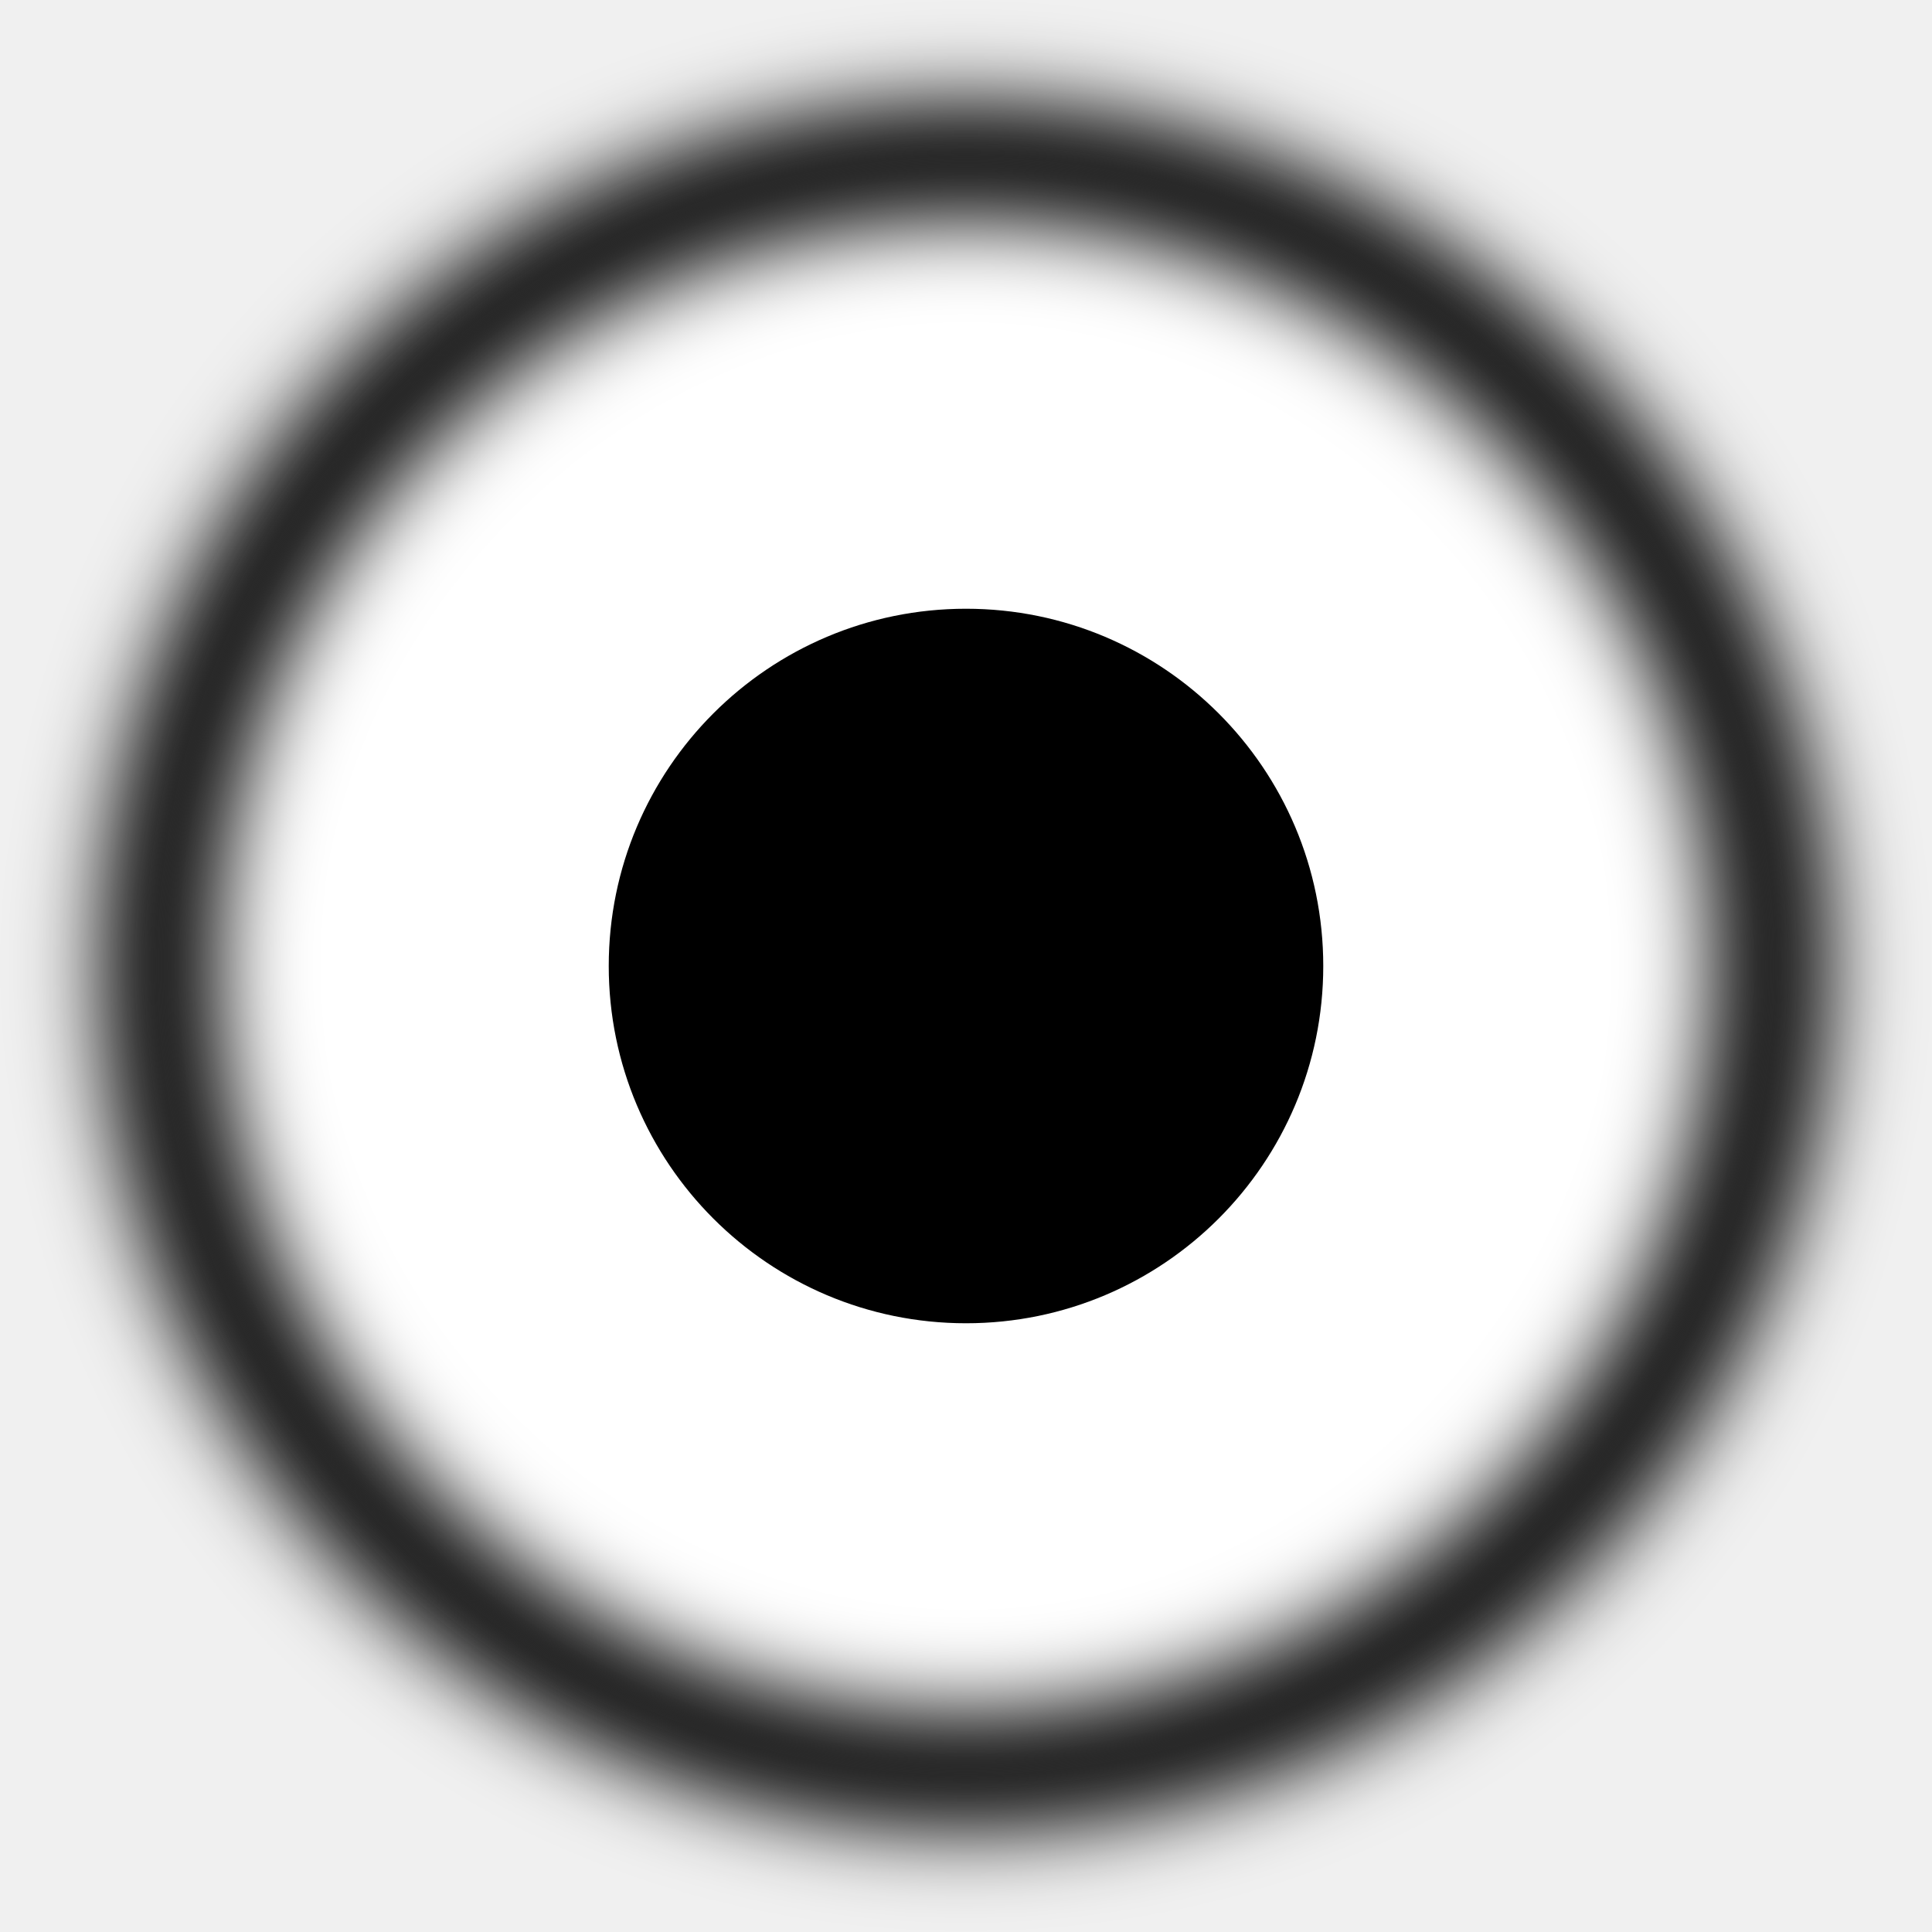
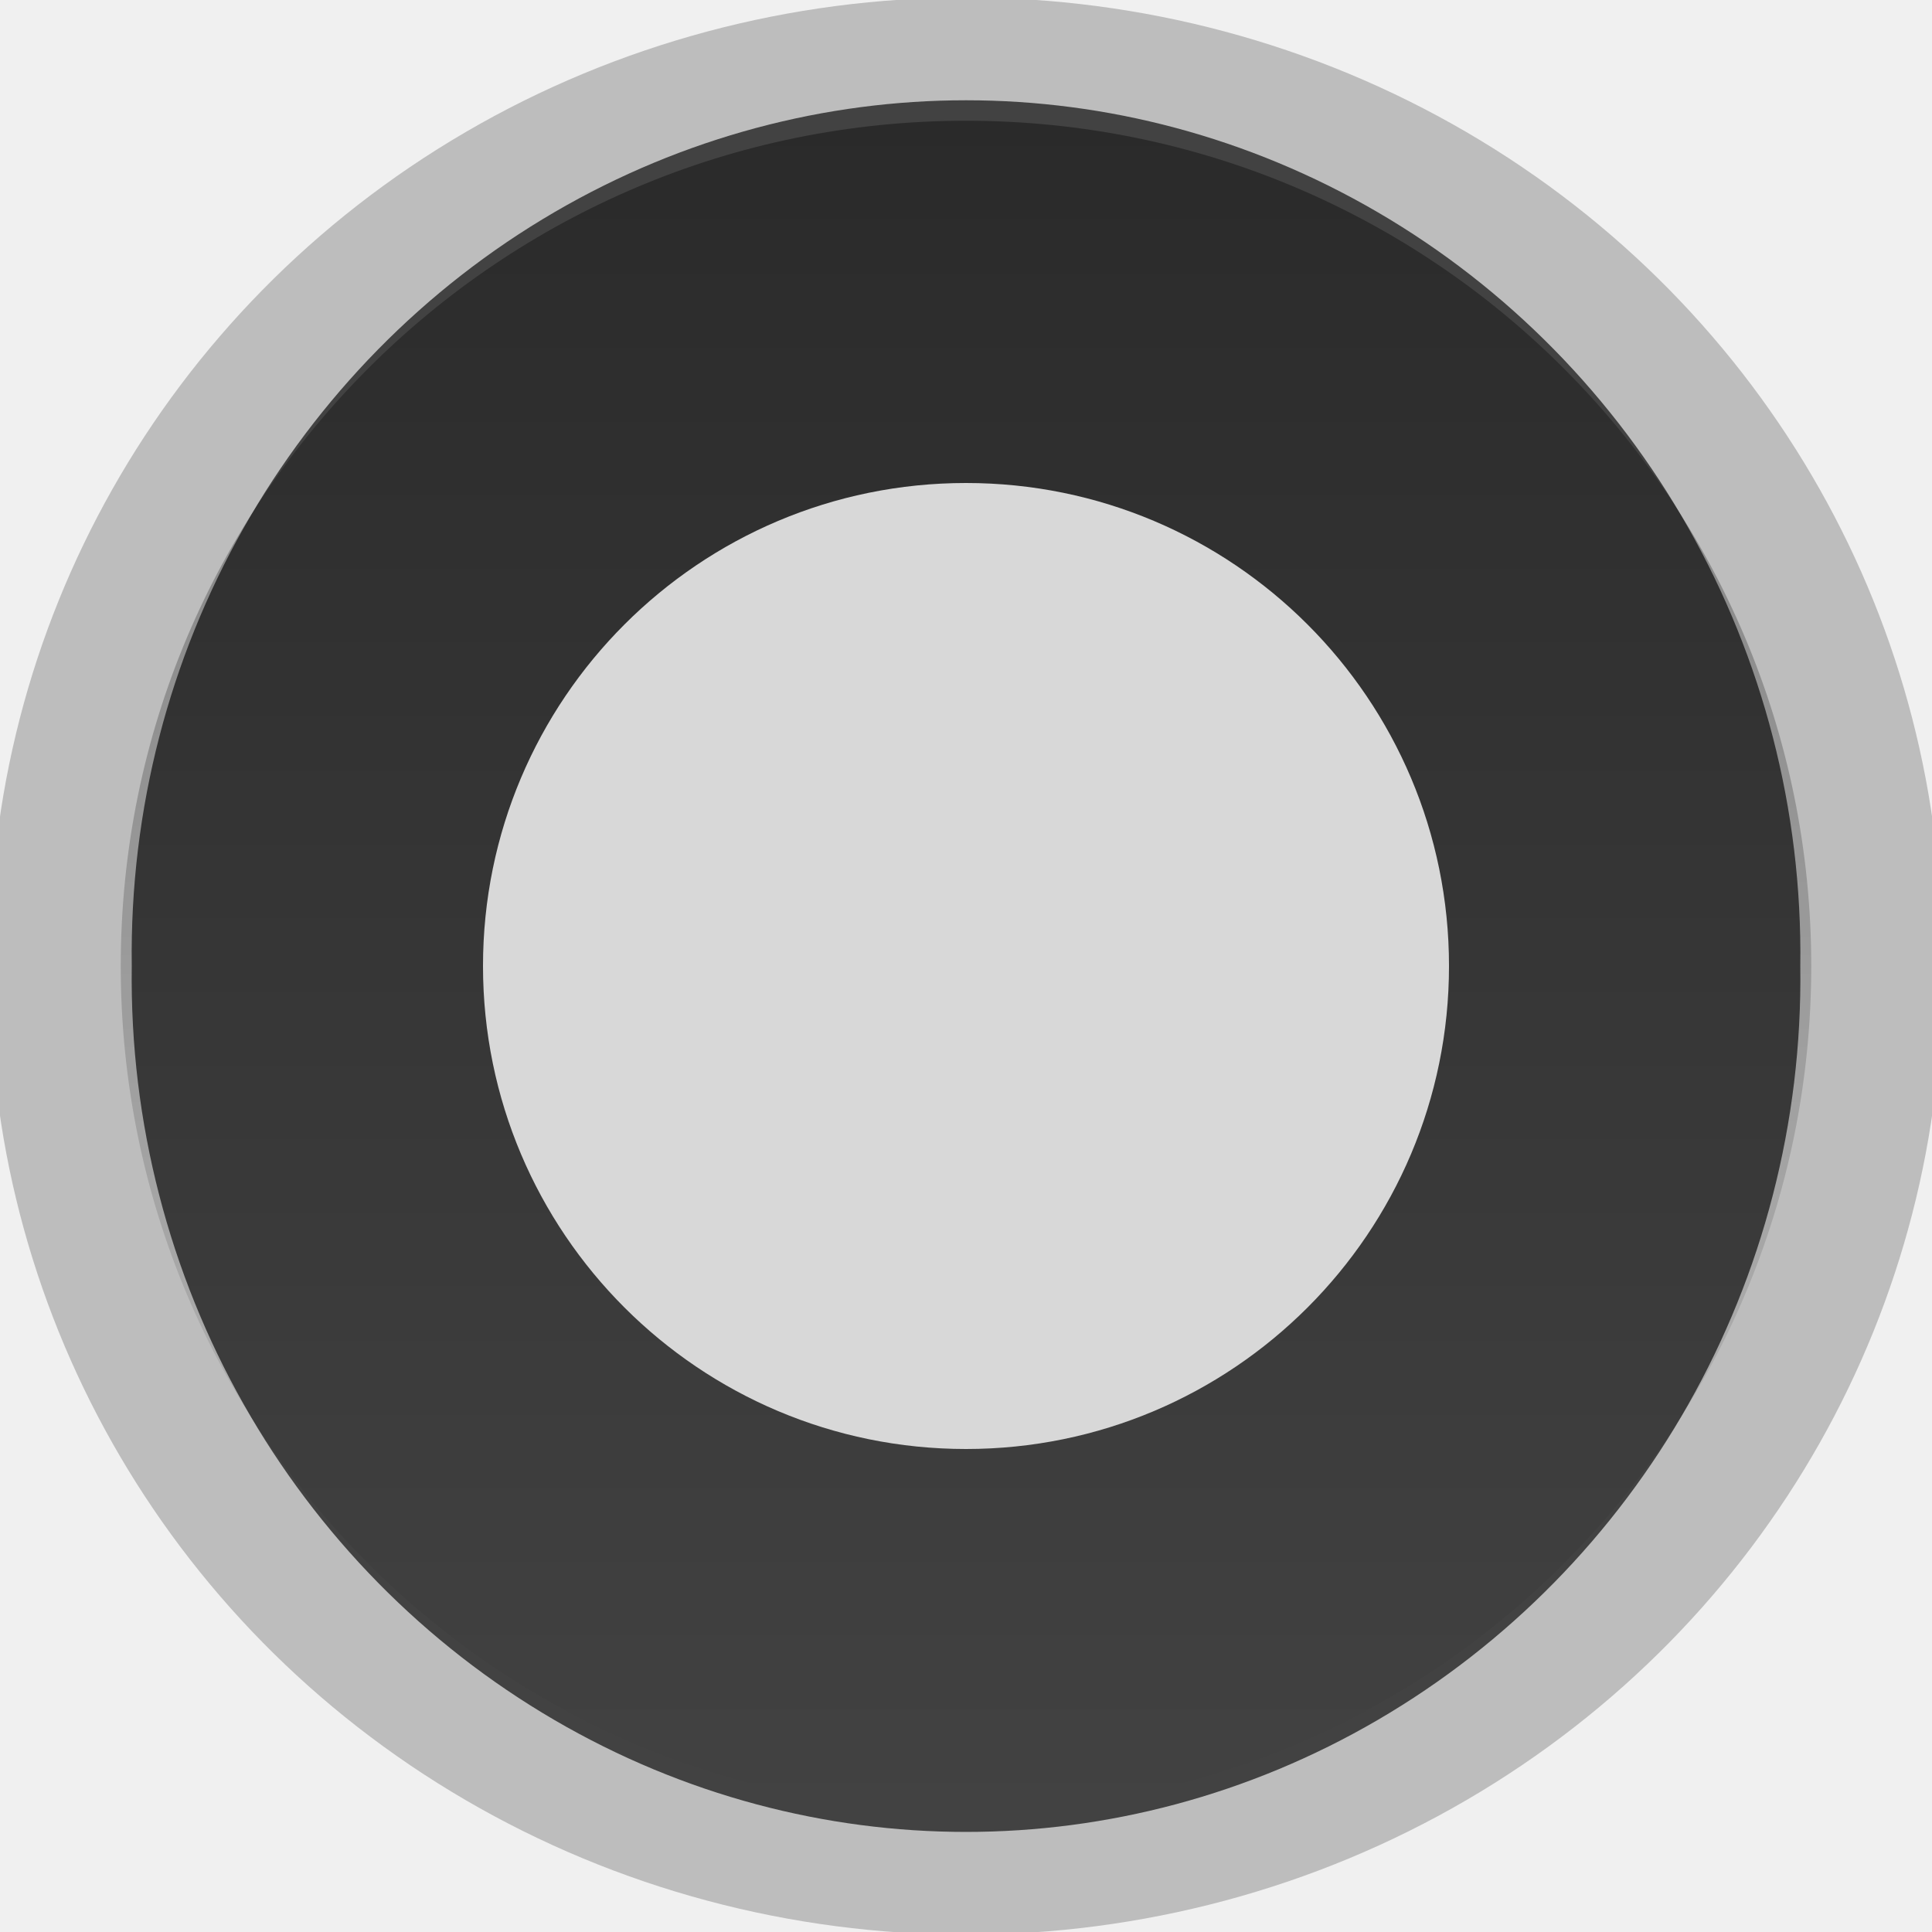
- <svg xmlns="http://www.w3.org/2000/svg" height="24" width="24" version="1.1">
-   <defs>
-     <filter id="a" color-interpolation-filters="sRGB">
-       <feGaussianBlur stdDeviation="4.506" />
-     </filter>
+ <svg xmlns="http://www.w3.org/2000/svg" xmlns:xlink="http://www.w3.org/1999/xlink" width="16" height="16" id="svg2" version="1.1">
+   <defs id="defs4">
+     <linearGradient id="linearGradient3856">
+       <stop style="stop-color:#000000;stop-opacity:0.36;" offset="0" id="stop3858" />
+       <stop style="stop-color:#000000;stop-opacity:0;" offset="1" id="stop3860" />
+     </linearGradient>
+     <linearGradient id="linearGradient3759">
+       <stop style="stop-color:#000000;stop-opacity:0.357;" offset="0" id="stop3761" />
+       <stop style="stop-color:#000200;stop-opacity:0;" offset="1" id="stop3763" />
+     </linearGradient>
+     <linearGradient xlink:href="#linearGradient3856" id="linearGradient3862" x1="7.286" y1="3" x2="7.286" y2="13" gradientUnits="userSpaceOnUse" />
  </defs>
-   <g stroke-width="12">
-     <path d="m190.87 105.84c0 46.582-37.762 84.344-84.344 84.344s-84.344-37.762-84.344-84.344 37.762-84.344 84.344-84.344 84.344 37.762 84.344 84.344z" transform="matrix(.11863 0 0 .11863 -.63748 -.55593)" filter="url(#a)" stroke="#000" stroke-linejoin="round" stroke-linecap="round" fill="#fff" />
-     <path d="m16.438 12c0 2.451-1.987 4.438-4.438 4.438-2.451 0-4.438-1.987-4.438-4.438 0-2.451 1.987-4.438 4.438-4.438 2.451 0 4.438 1.987 4.438 4.438z" />
+   <g id="layer1" transform="translate(0,-1036.362)">
+     <path style="fill:#424242;fill-opacity:1;stroke:#bdbdbd;stroke-width:0.885;stroke-miterlimit:4;stroke-opacity:1;stroke-dasharray:none" id="path3852" d="m 18.467,7.856 a 5.651,7.797 0 1 1 -11.301,0 5.651,7.797 0 1 1 11.301,0 z" transform="matrix(1.326633,0,0,0.9614064,-9.002546,1036.81)" />
+     <path style="fill:url(#linearGradient3862);fill-opacity:1;stroke:none" id="path3854" d="M 13,8 A 5,5 0 1 1 3,8 5,5 0 1 1 13,8 z" transform="matrix(1.4,0,0,1.4,-3.2,1033.162)" />
+     <path style="fill:#d8d8d8;fill-opacity:1;stroke:none" id="path3905" d="M 13,8 A 4,4 0 1 1 5,8 4,4 0 1 1 13,8 z" transform="translate(-1,1036.362)" />
  </g>
</svg>
